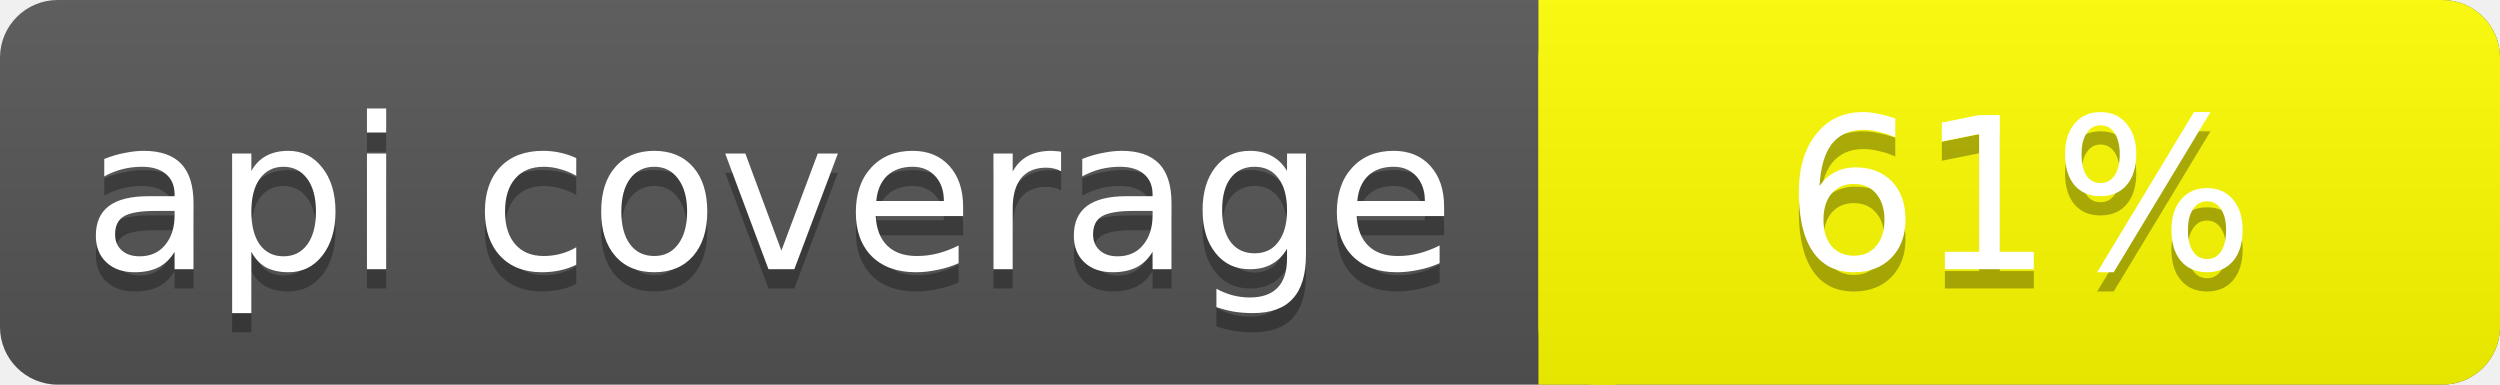
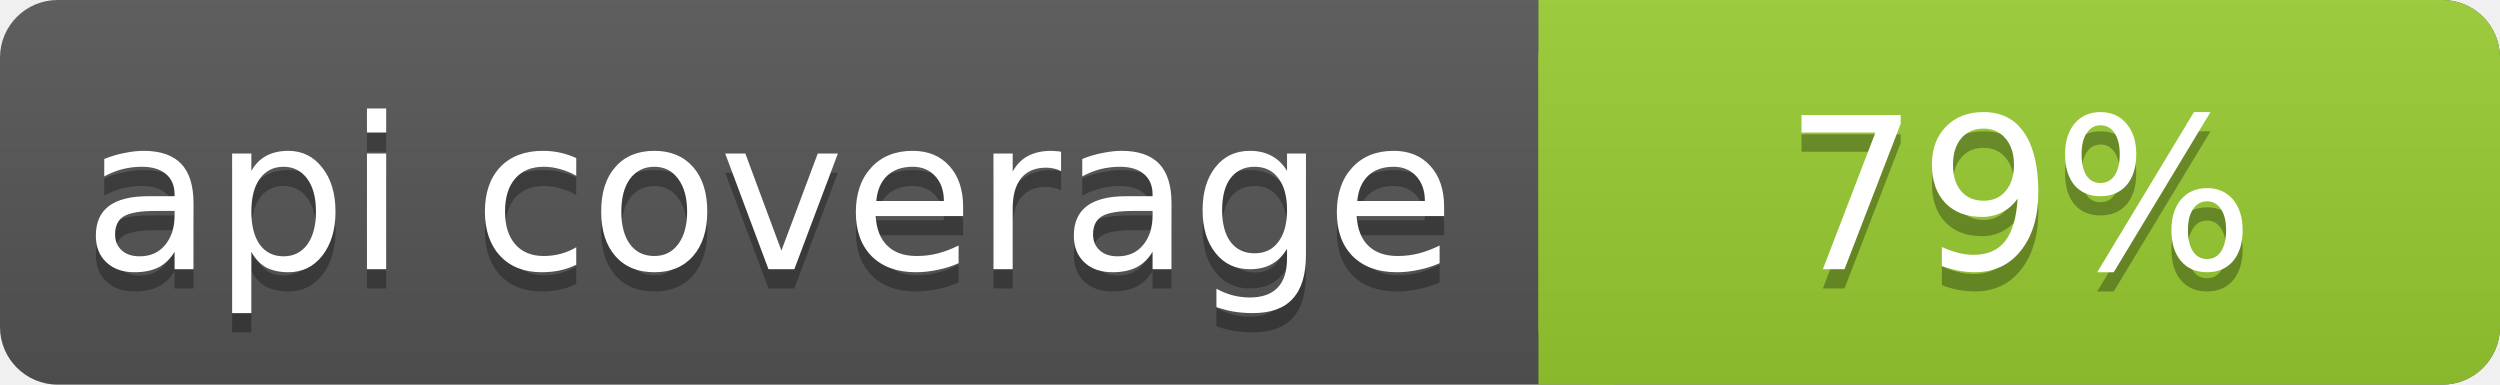
<svg xmlns="http://www.w3.org/2000/svg" width="130" height="20">
  <linearGradient id="a" x2="0" y2="100%">
    <stop offset="0" stop-color="#bbb" stop-opacity=".1" />
    <stop offset="1" stop-opacity=".1" />
  </linearGradient>
  <rect rx="3" width="130" height="20" fill="#555" />
-   <rect rx="3" x="80" width="50" height="20" fill="yellow" />
-   <path fill="yellow" d="M80 0h4v20h-4z" />
+   <rect rx="3" x="80" width="50" height="20" fill="yellowgreen" />
+   <path fill="yellowgreen" d="M80 0h4v20h-4z" />
  <rect rx="3" width="130" height="20" fill="url(#a)" />
  <g fill="#fff" text-anchor="middle" font-family="DejaVu Sans,Verdana,Geneva,sans-serif" font-size="11">
    <text x="40" y="15" fill="#010101" fill-opacity=".3">api coverage</text>
    <text x="40" y="14">api coverage</text>
-     <text x="105" y="15" fill="#010101" fill-opacity=".3">61%</text>
-     <text x="105" y="14">61%</text>
+     <text x="105" y="15" fill="#010101" fill-opacity=".3">79%</text>
+     <text x="105" y="14">79%</text>
  </g>
</svg>
